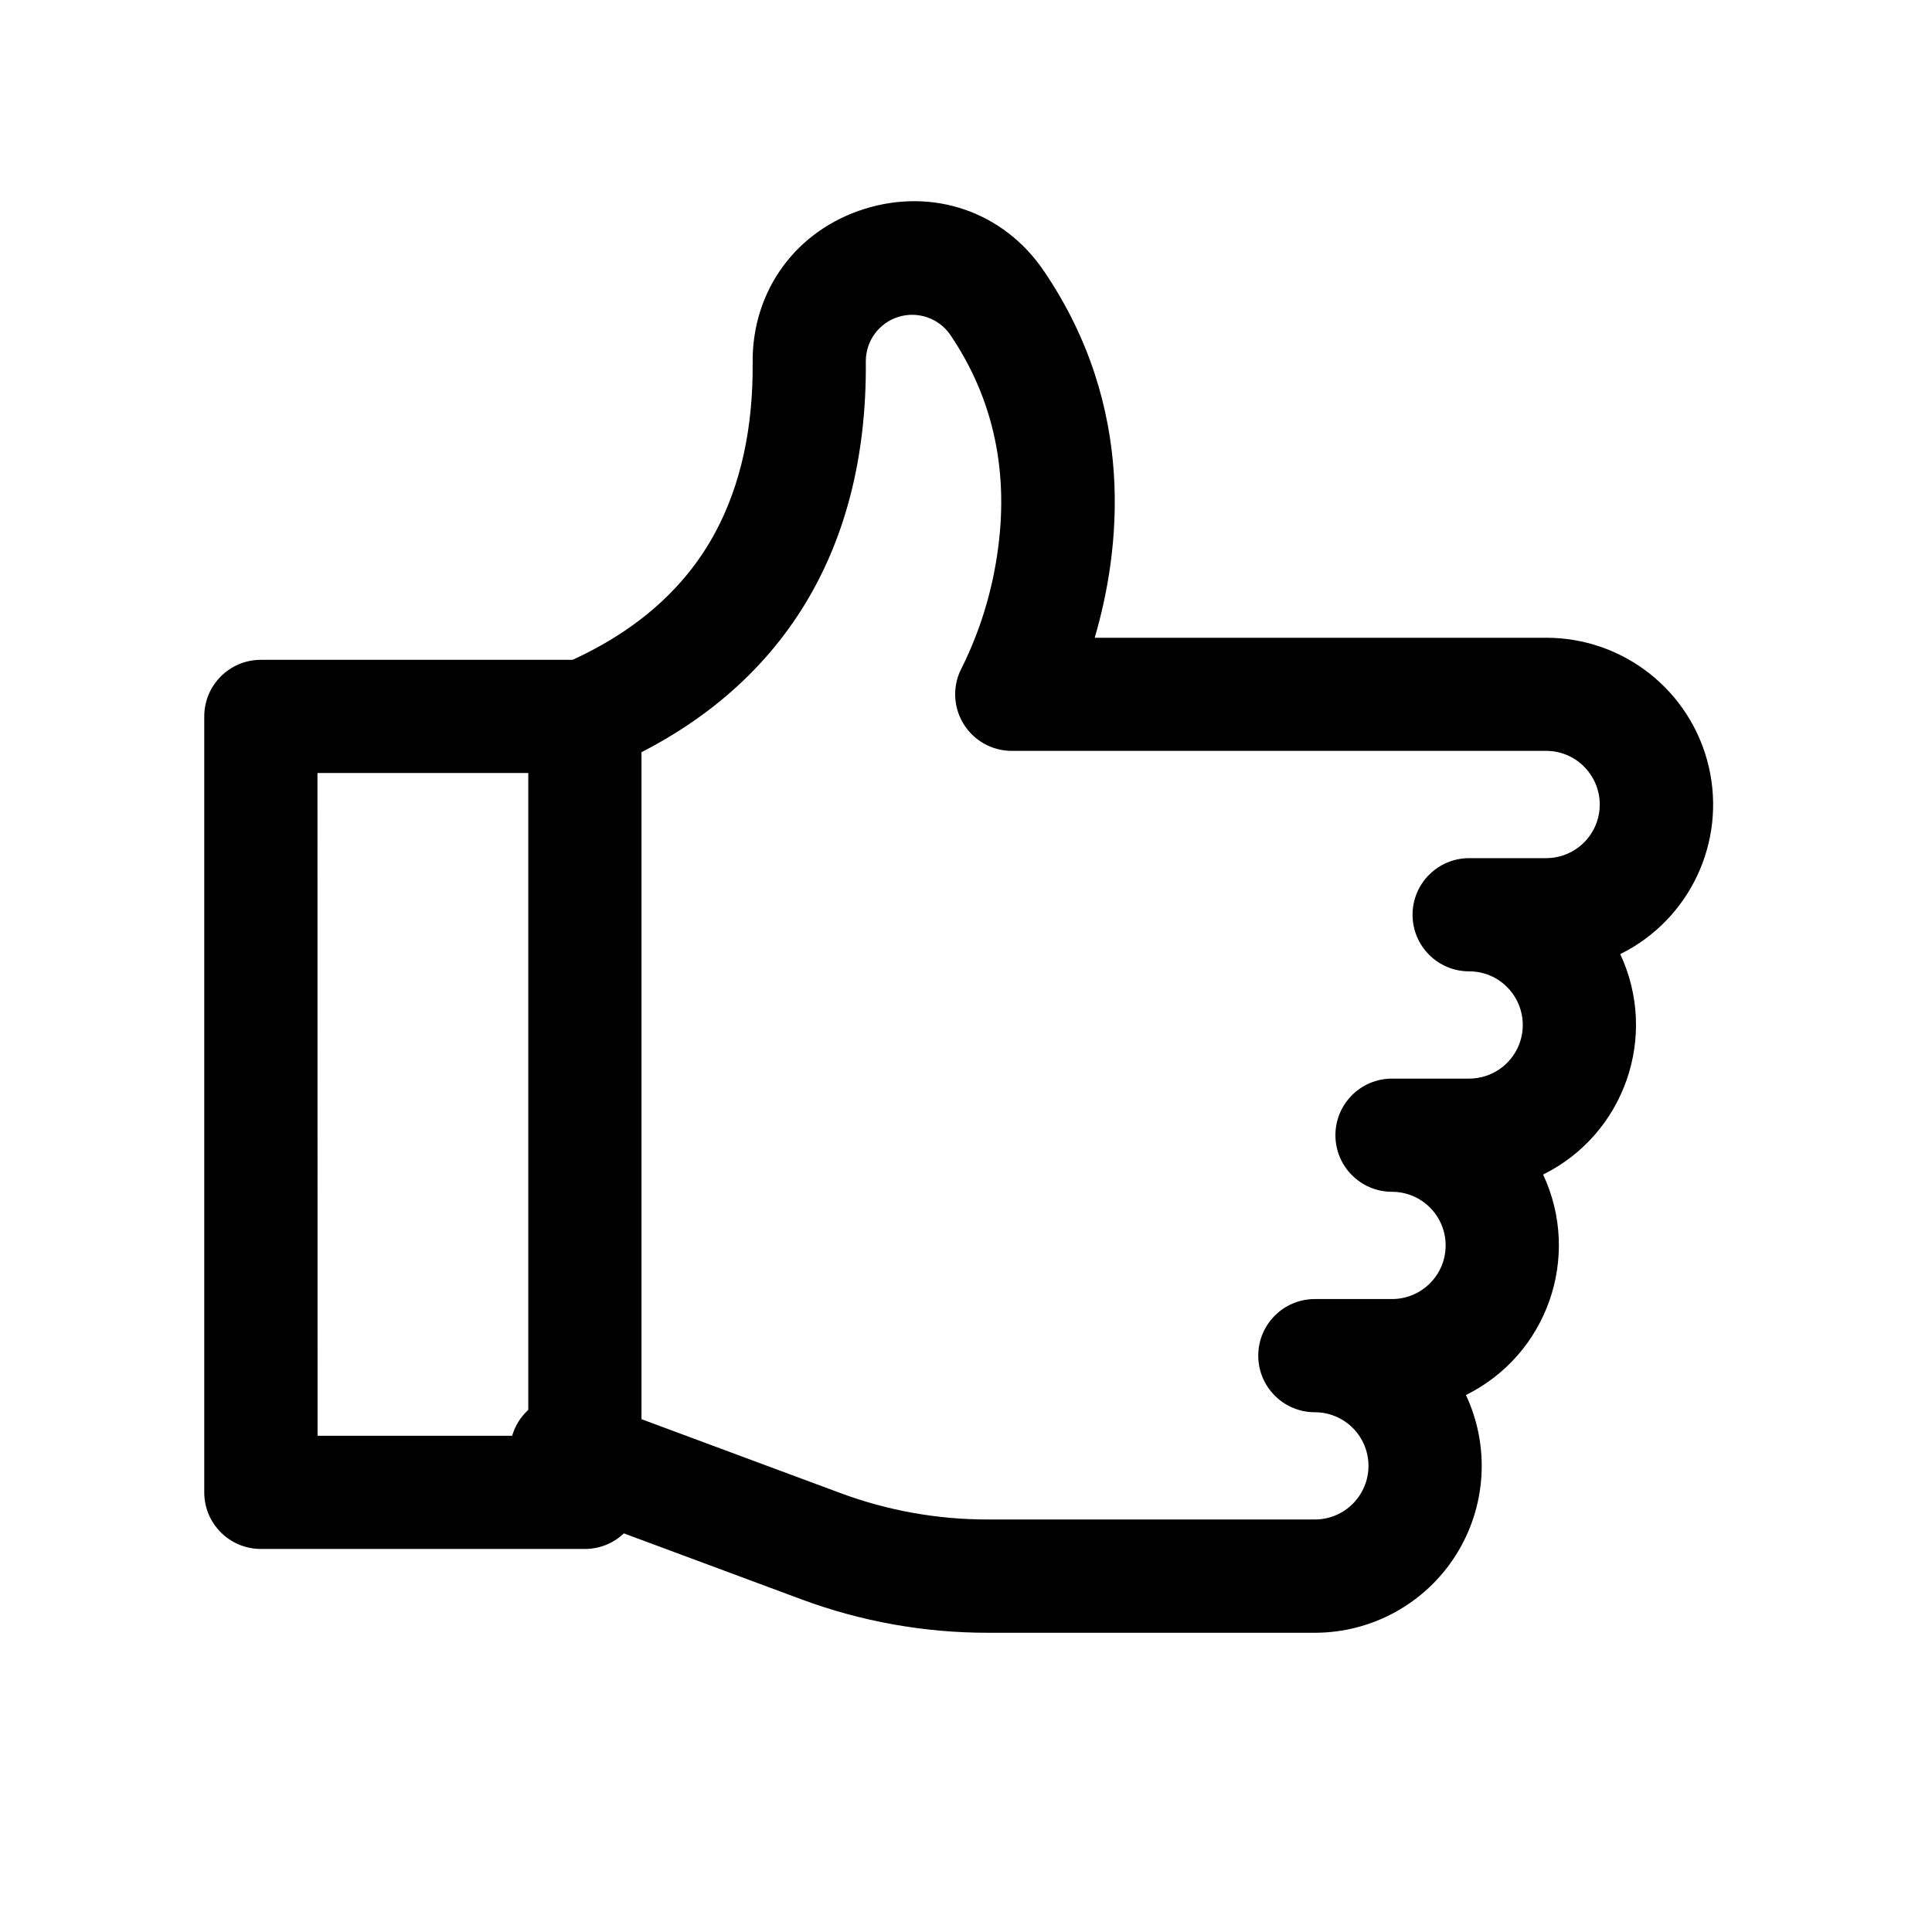
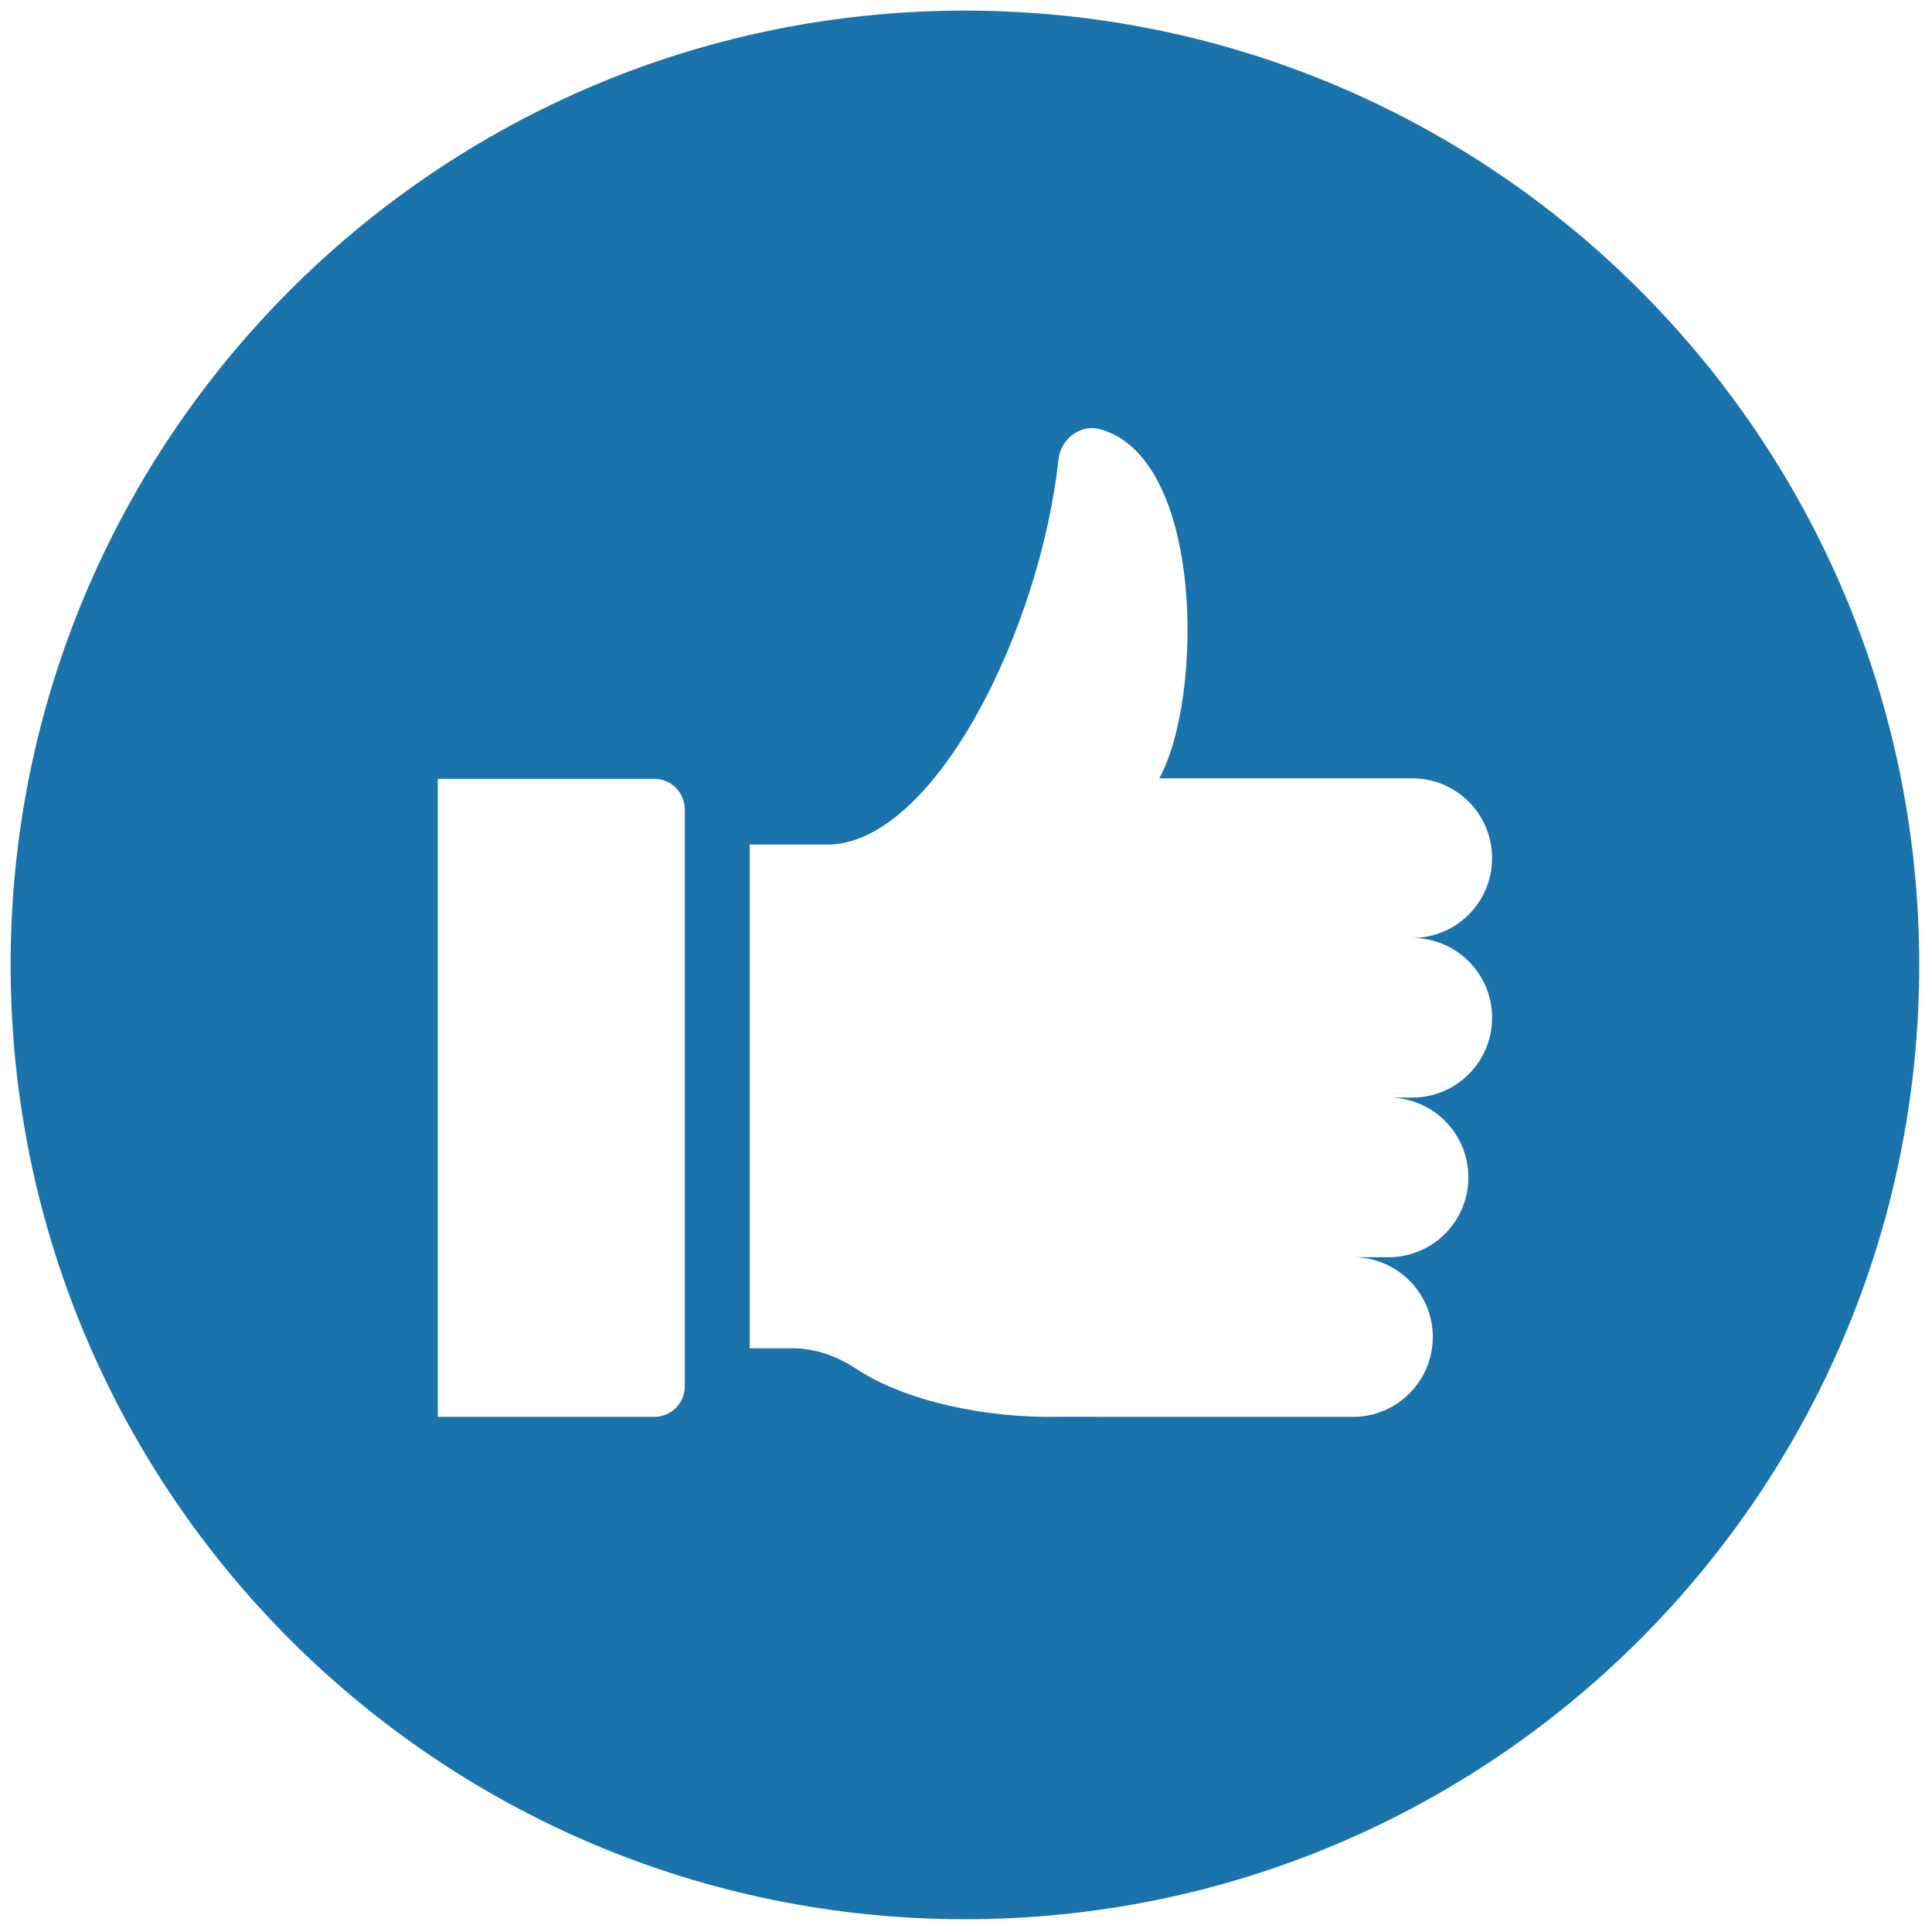
- <svg xmlns="http://www.w3.org/2000/svg" viewBox="0 0 512 512">
-   <g data-name="1" id="_1">
-     <path d="M348.45,432.7H261.8a141.5,141.5,0,0,1-49.52-8.9l-67.5-25.07a15,15,0,0,1,10.45-28.12l67.49,25.07a111.79,111.79,0,0,0,39.08,7h86.65a14.21,14.21,0,1,0,0-28.42,15,15,0,0,1,0-30H368.9a14.21,14.21,0,1,0,0-28.42,15,15,0,0,1,0-30h20.44a14.21,14.21,0,0,0,10.05-24.26,14.08,14.08,0,0,0-10.05-4.16,15,15,0,0,1,0-30h20.45a14.21,14.21,0,0,0,10-24.26,14.09,14.09,0,0,0-10-4.17H268.15A15,15,0,0,1,255,176.74a100.2,100.2,0,0,0,9.2-29.33c3.39-21.87-.79-41.64-12.42-58.76a12.28,12.28,0,0,0-22.33,7c.49,51.38-23.25,88.72-68.65,108a15,15,0,1,1-11.72-27.61c18.72-8,32.36-19.75,40.55-35.08,6.68-12.51,10-27.65,9.83-45C199.31,77,211,61,229.18,55.34s36.81.78,47.45,16.46c24.71,36.36,20.25,74.1,13.48,97.21H409.79a44.21,44.21,0,0,1,19.59,83.84,44.27,44.27,0,0,1-20.44,58.42,44.27,44.27,0,0,1-20.45,58.43,44.23,44.23,0,0,1-40,63Z" />
-     <path d="M155,410.49H69.13a15,15,0,0,1-15-15V189.86a15,15,0,0,1,15-15H155a15,15,0,0,1,15,15V395.49A15,15,0,0,1,155,410.49Zm-70.84-30H140V204.86H84.13Z" />
+ <svg xmlns="http://www.w3.org/2000/svg" version="1.1" width="256" height="256" viewBox="0 0 256 256" xml:space="preserve">
+   <defs>
+ </defs>
+   <g style="stroke: none; stroke-width: 0; stroke-dasharray: none; stroke-linecap: butt; stroke-linejoin: miter; stroke-miterlimit: 10; fill: none; fill-rule: nonzero; opacity: 1;" transform="translate(1.406593 1.406593) scale(2.81 2.81)">
+     <circle cx="45" cy="45" r="45" style="stroke: none; stroke-width: 1; stroke-dasharray: none; stroke-linecap: butt; stroke-linejoin: miter; stroke-miterlimit: 10; fill: rgb(26,115,170); fill-rule: nonzero; opacity: 1;" transform="  matrix(1 0 0 1 0 0) " />
+     <path d="M 20.142 66.312 h 10.208 c 0.795 0 1.44 -0.645 1.44 -1.44 V 37.665 c 0 -0.795 -0.645 -1.44 -1.44 -1.44 H 20.142 V 66.312 z" style="stroke: none; stroke-width: 1; stroke-dasharray: none; stroke-linecap: butt; stroke-linejoin: miter; stroke-miterlimit: 10; fill: rgb(255,255,255); fill-rule: nonzero; opacity: 1;" transform=" matrix(1 0 0 1 0 0) " stroke-linecap="round" />
+     <path d="M 66.094 43.729 c 2.079 0 3.764 -1.685 3.764 -3.764 c 0 -2.079 -1.685 -3.764 -3.764 -3.764 h -11.93 c 2.076 -3.739 2.139 -15.096 -2.787 -16.46 c -0.933 -0.258 -1.859 0.454 -1.963 1.417 c -0.866 7.97 -5.742 17.877 -10.7 18.164 h -3.862 v 23.755 h 2.003 c 1.078 0 2.108 0.368 3.008 0.963 c 2.245 1.486 6.025 2.356 9.648 2.265 h 1.752 v 0.006 h 12.036 c 2.079 0 3.764 -1.685 3.764 -3.764 s -1.685 -3.764 -3.764 -3.764 h 1.678 c 2.079 0 3.764 -1.685 3.764 -3.764 c 0 -2.079 -1.685 -3.764 -3.764 -3.764 h 1.118 c 2.079 0 3.764 -1.685 3.764 -3.764 S 68.173 43.729 66.094 43.729 z" style="stroke: none; stroke-width: 1; stroke-dasharray: none; stroke-linecap: butt; stroke-linejoin: miter; stroke-miterlimit: 10; fill: rgb(255,255,255); fill-rule: nonzero; opacity: 1;" transform=" matrix(1 0 0 1 0 0) " stroke-linecap="round" />
  </g>
</svg>
